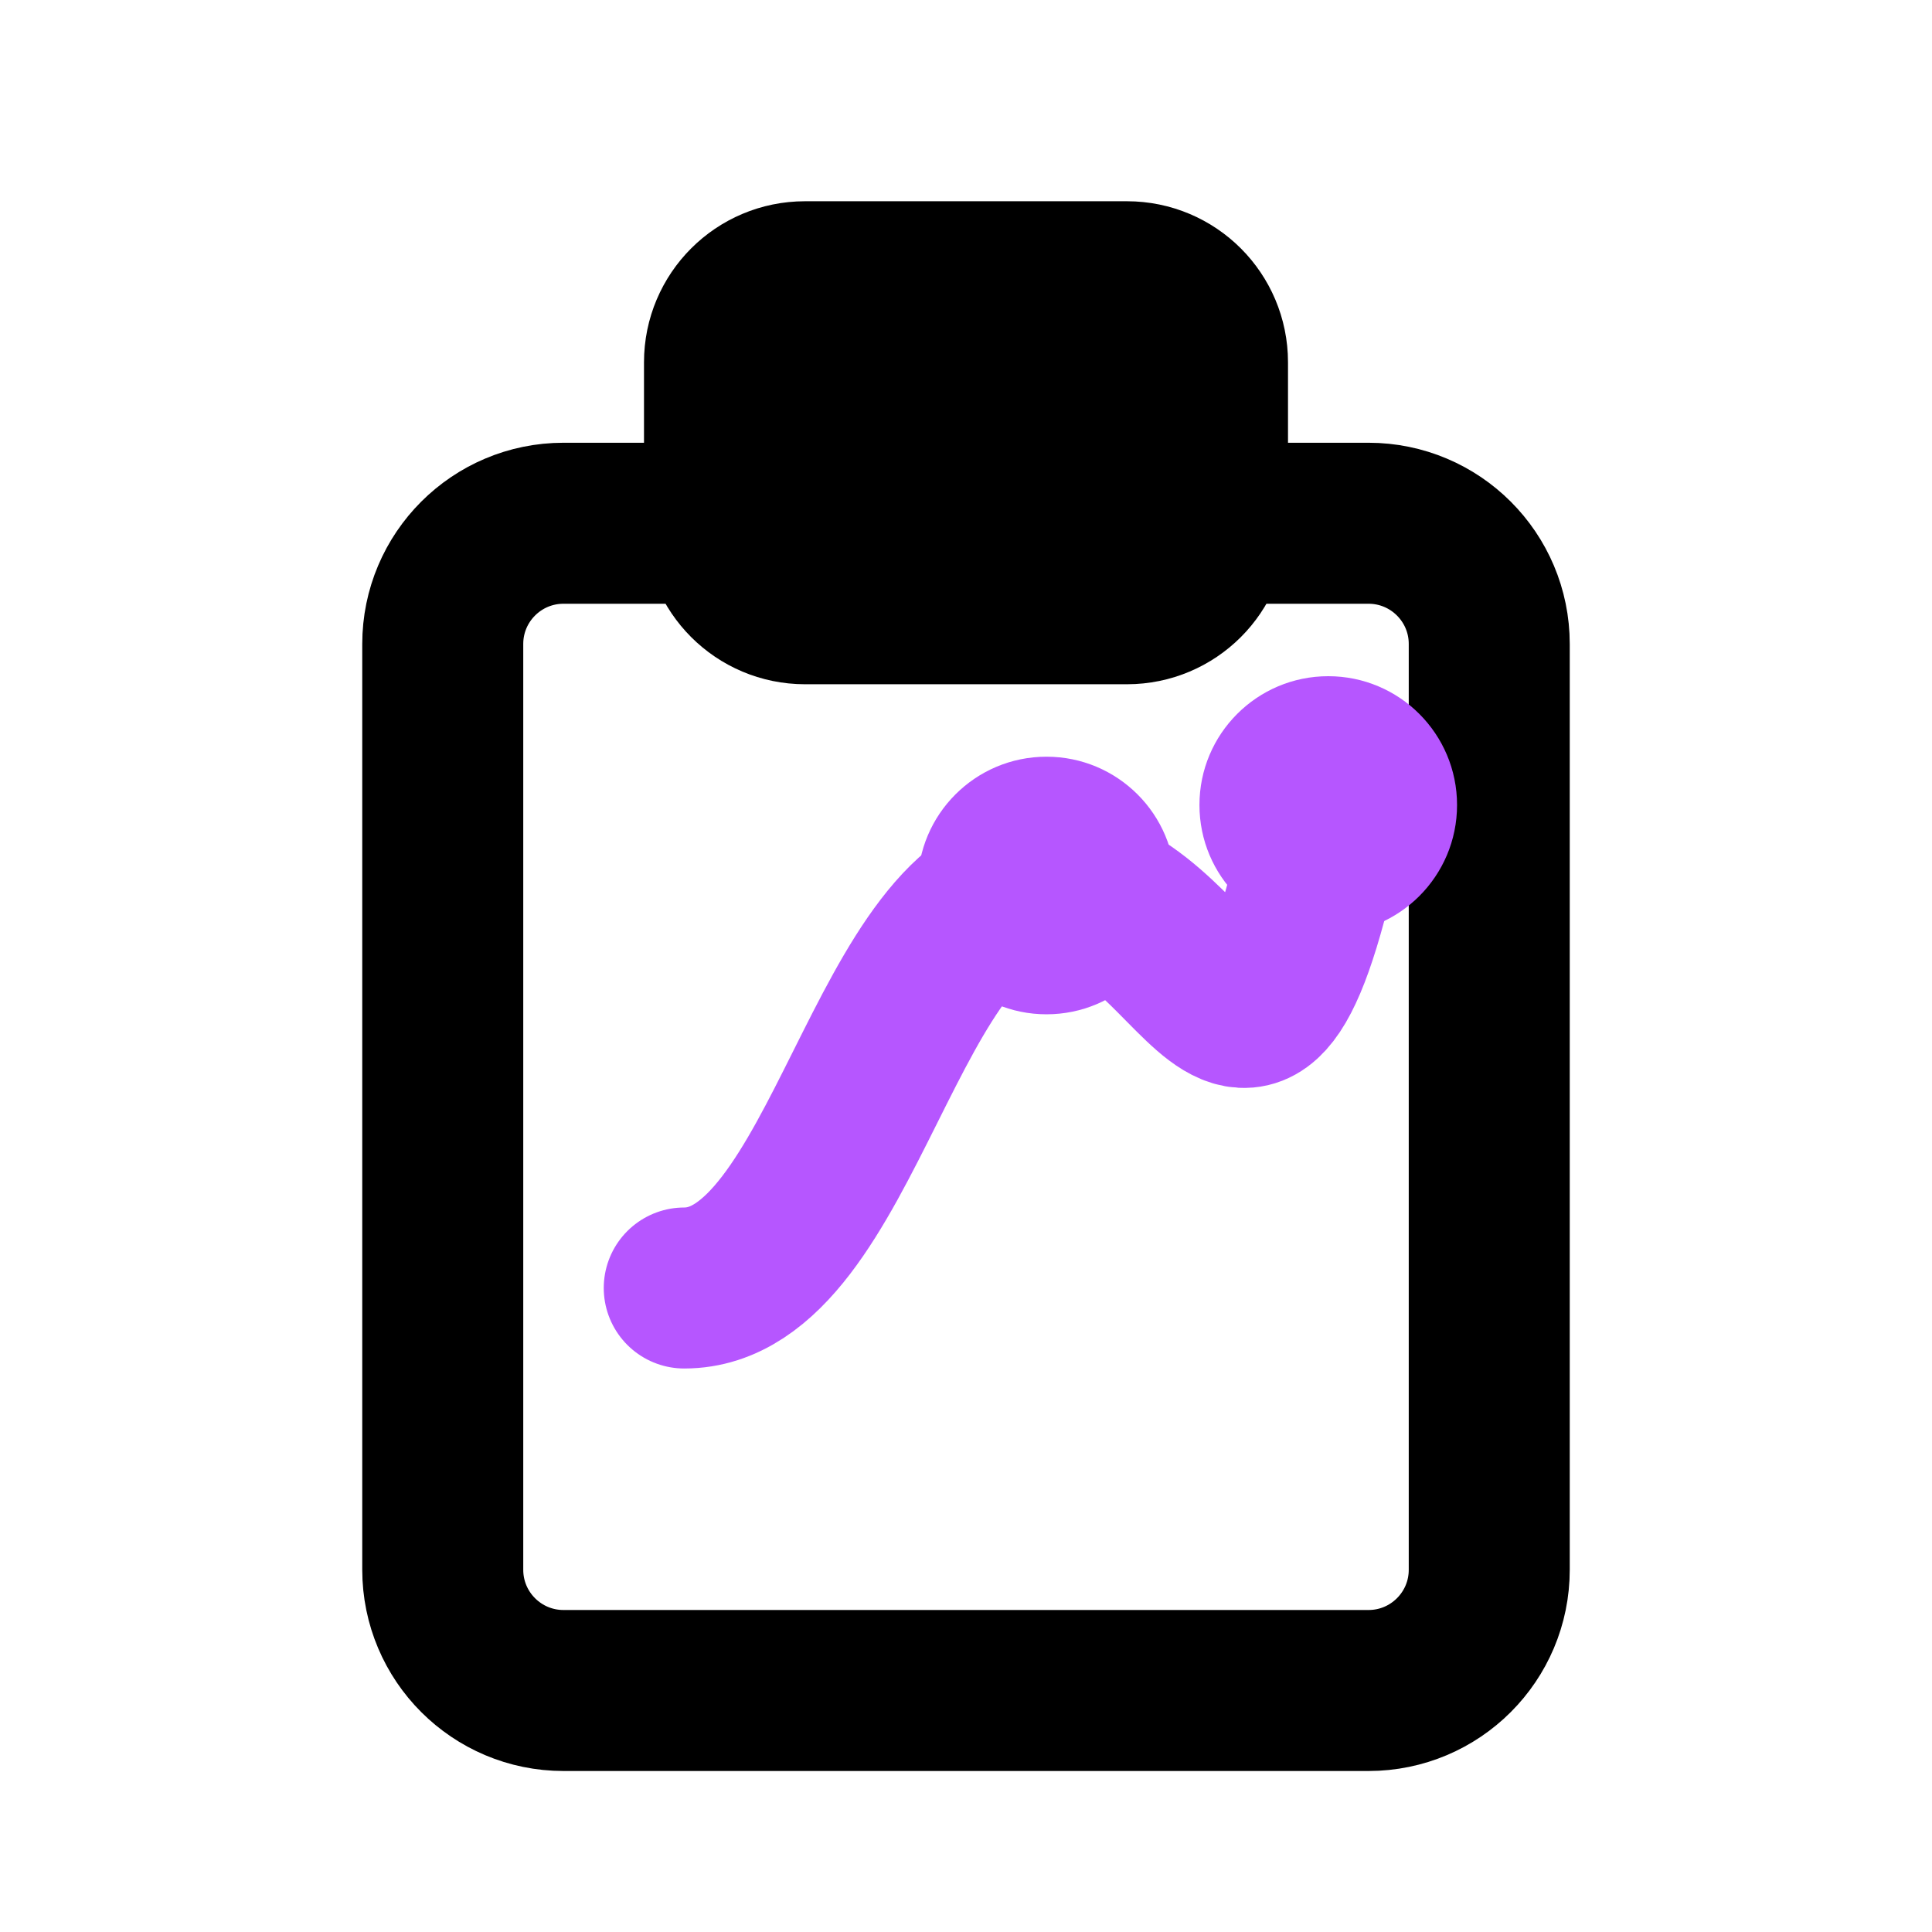
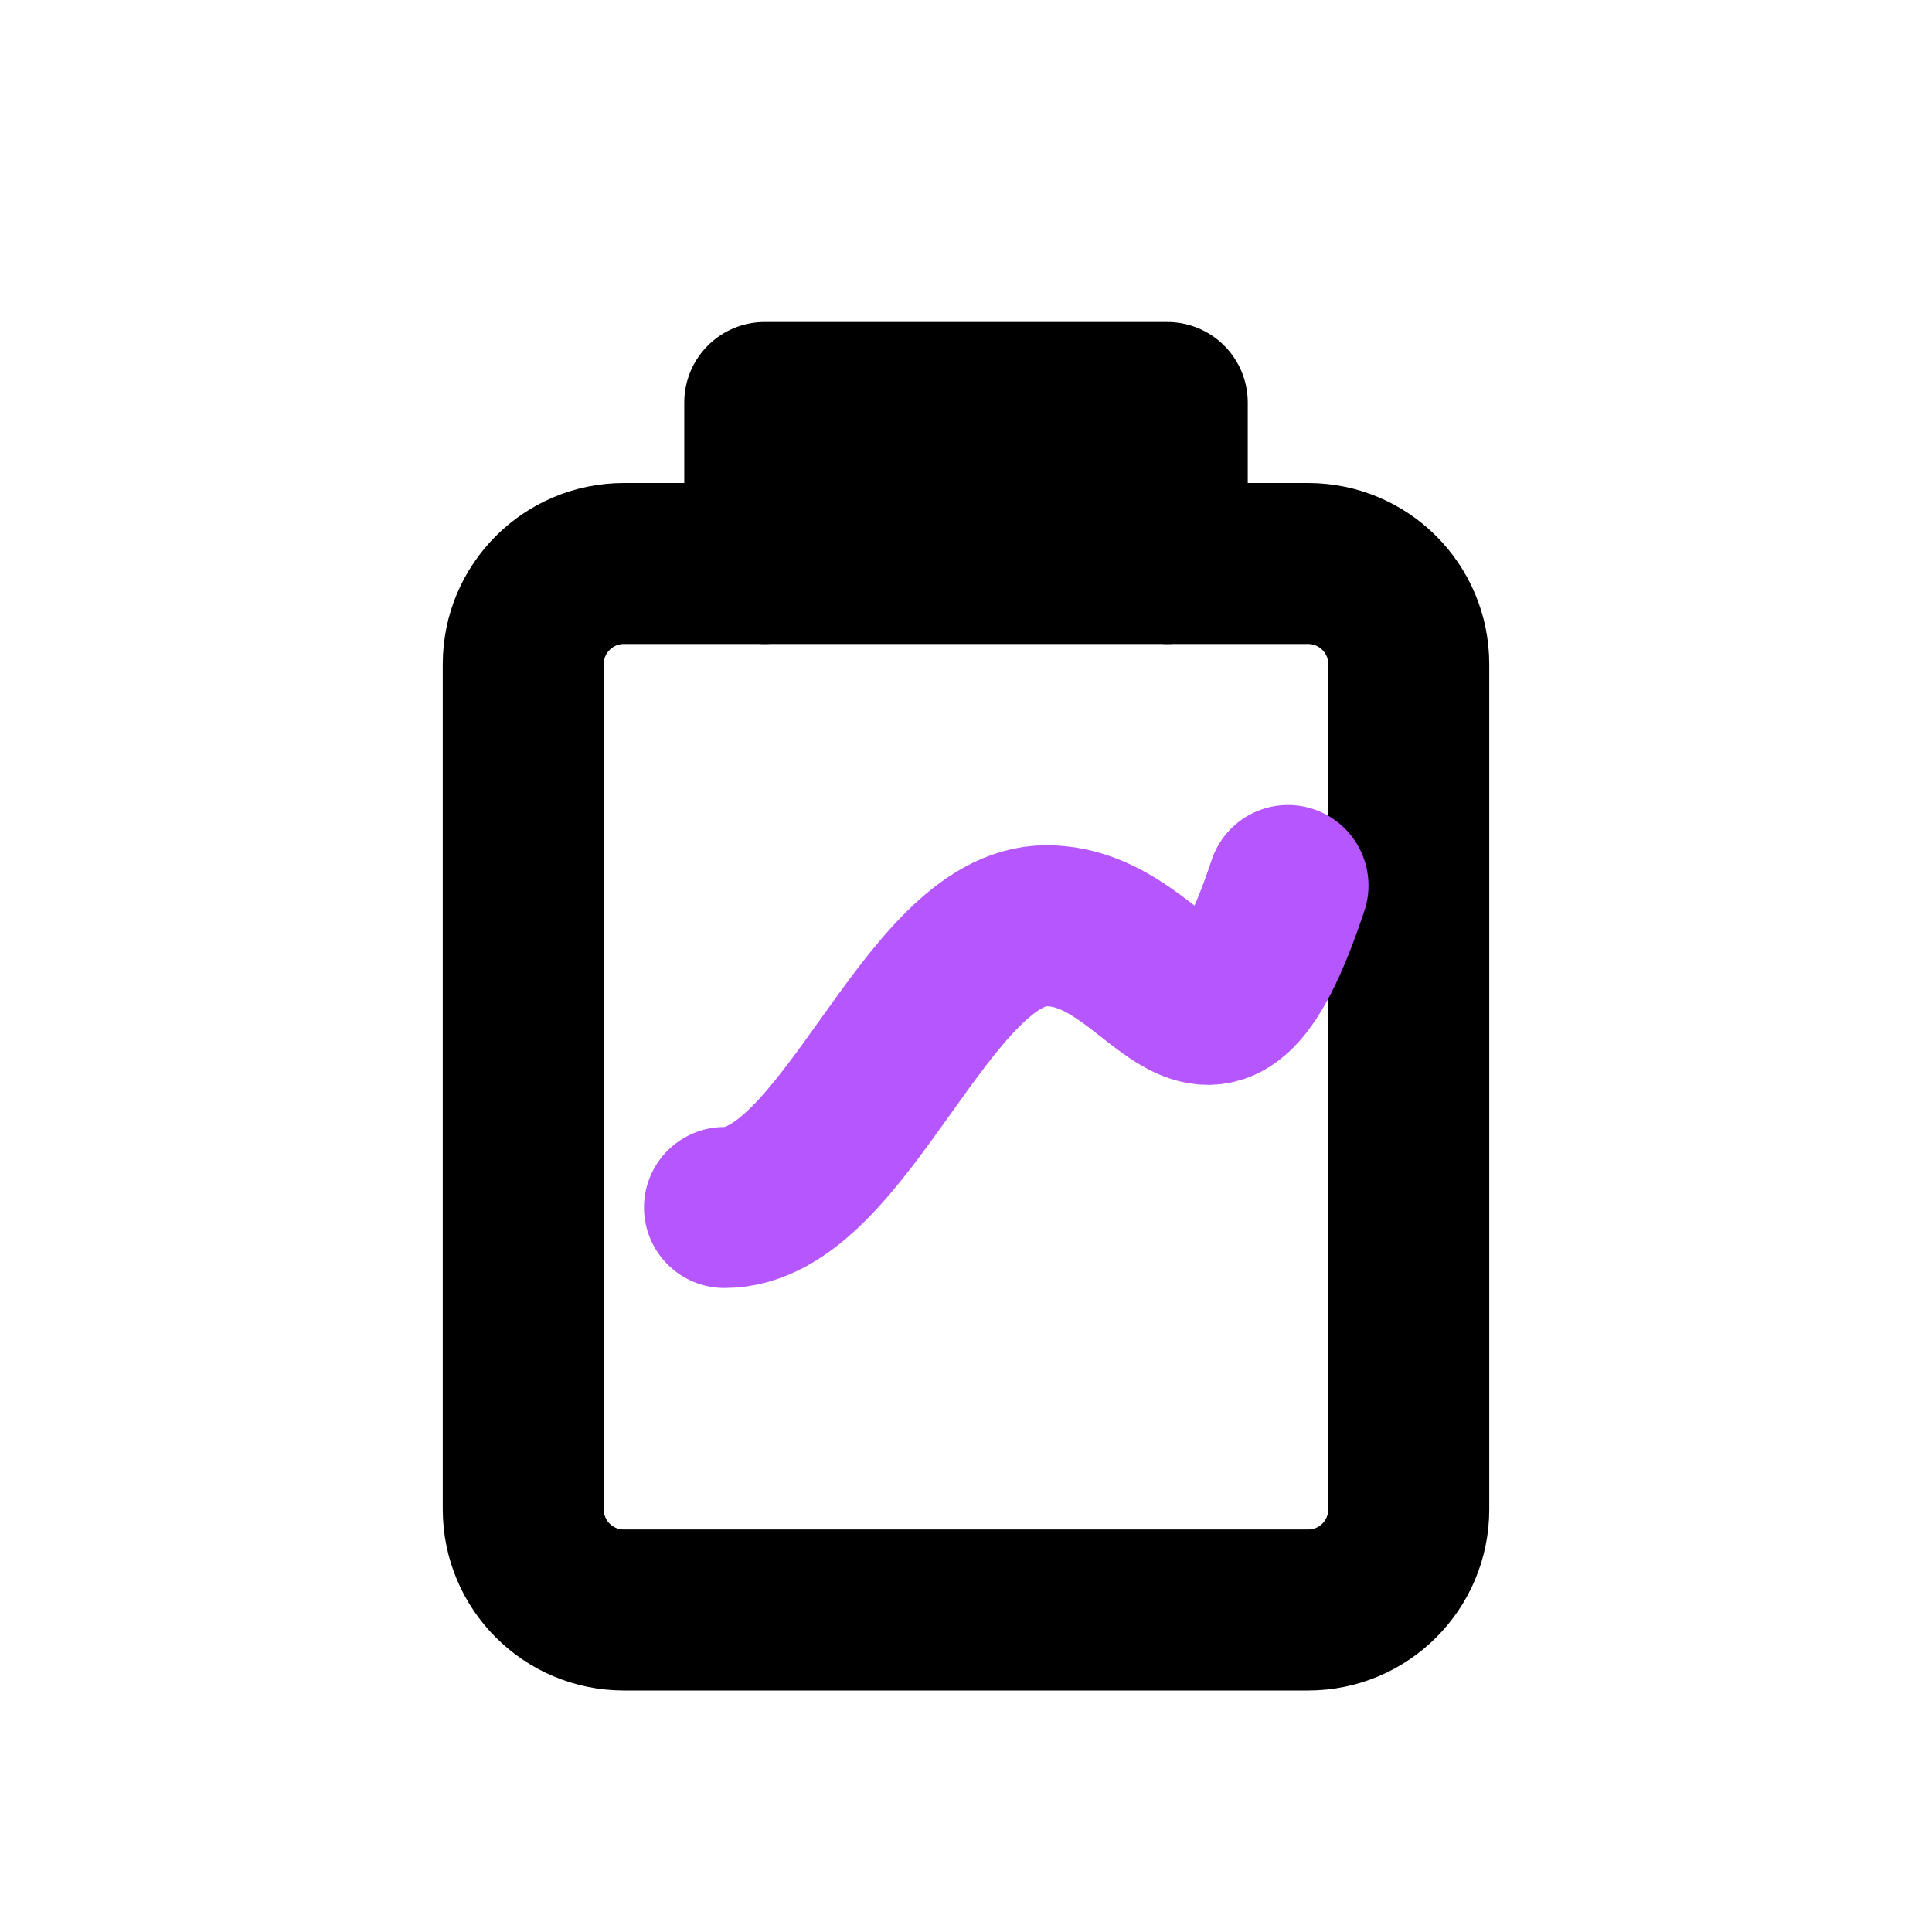
<svg xmlns="http://www.w3.org/2000/svg" width="24" height="24" viewBox="0 0 24 24" fill="none" aria-hidden="true">
-   <rect x="5.5" y="6.5" width="13" height="14.5" rx="1.5" stroke="currentColor" stroke-width="2" stroke-linecap="round" stroke-linejoin="round" fill="none" />
-   <rect x="9" y="3.5" width="6" height="4" rx="1" stroke="currentColor" stroke-width="2" stroke-linecap="round" stroke-linejoin="round" fill="currentColor" />
-   <path d="M8.5 16 C10.5 16 11 11 13 11 C15 11 15.5 15 16.5 10" stroke="#B656FF" stroke-width="2" stroke-linecap="round" stroke-linejoin="round" fill="none" />
-   <circle cx="13" cy="11" r="1.6" fill="#B656FF" />
-   <circle cx="16.5" cy="10" r="1.6" fill="#B656FF" />
+   <rect x="6.5" y="7" width="11" height="13" rx="1.25" stroke="currentColor" stroke-width="2" stroke-linecap="round" stroke-linejoin="round" fill="none" />
+   <path d="M9.5 7 V5 H14.5 V7" stroke="currentColor" stroke-width="2" stroke-linecap="round" stroke-linejoin="round" fill="none" />
+   <path d="M9 15 C10.5 15 11.5 11.5 13 11.5 C14.5 11.5 15 14 16 11" stroke="#B656FF" stroke-width="2" stroke-linecap="round" stroke-linejoin="round" fill="none" />
</svg>
